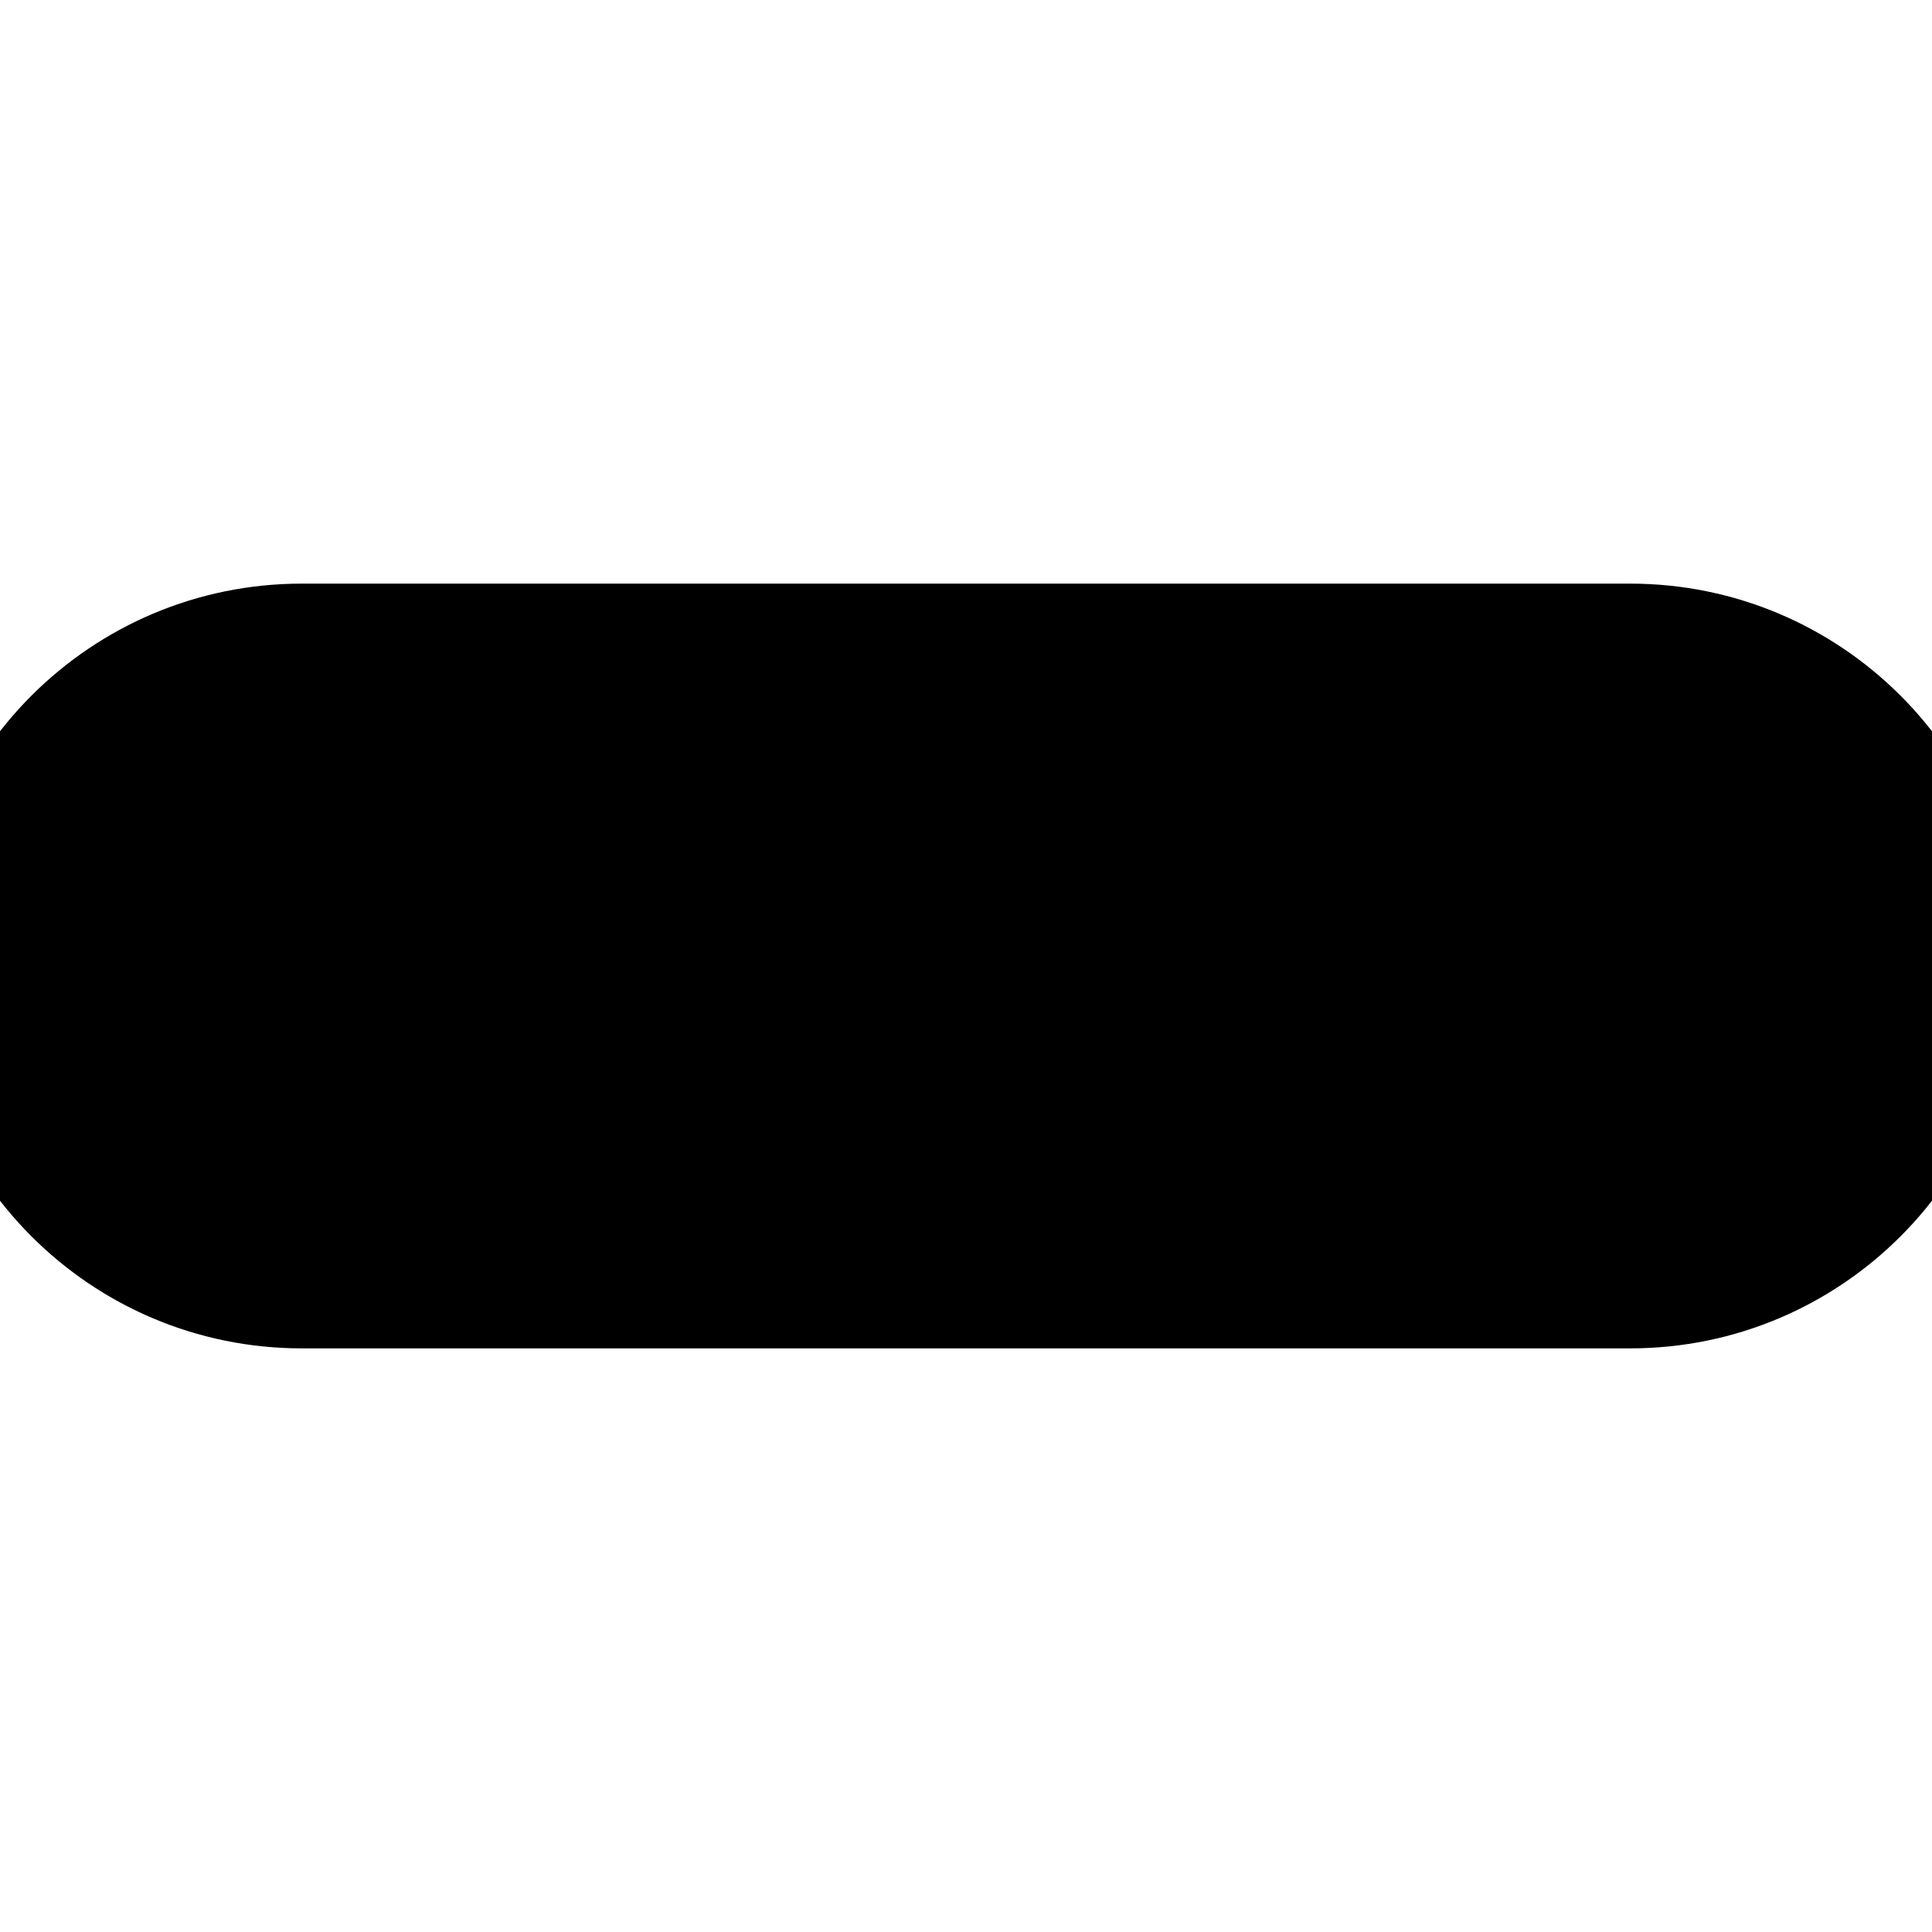
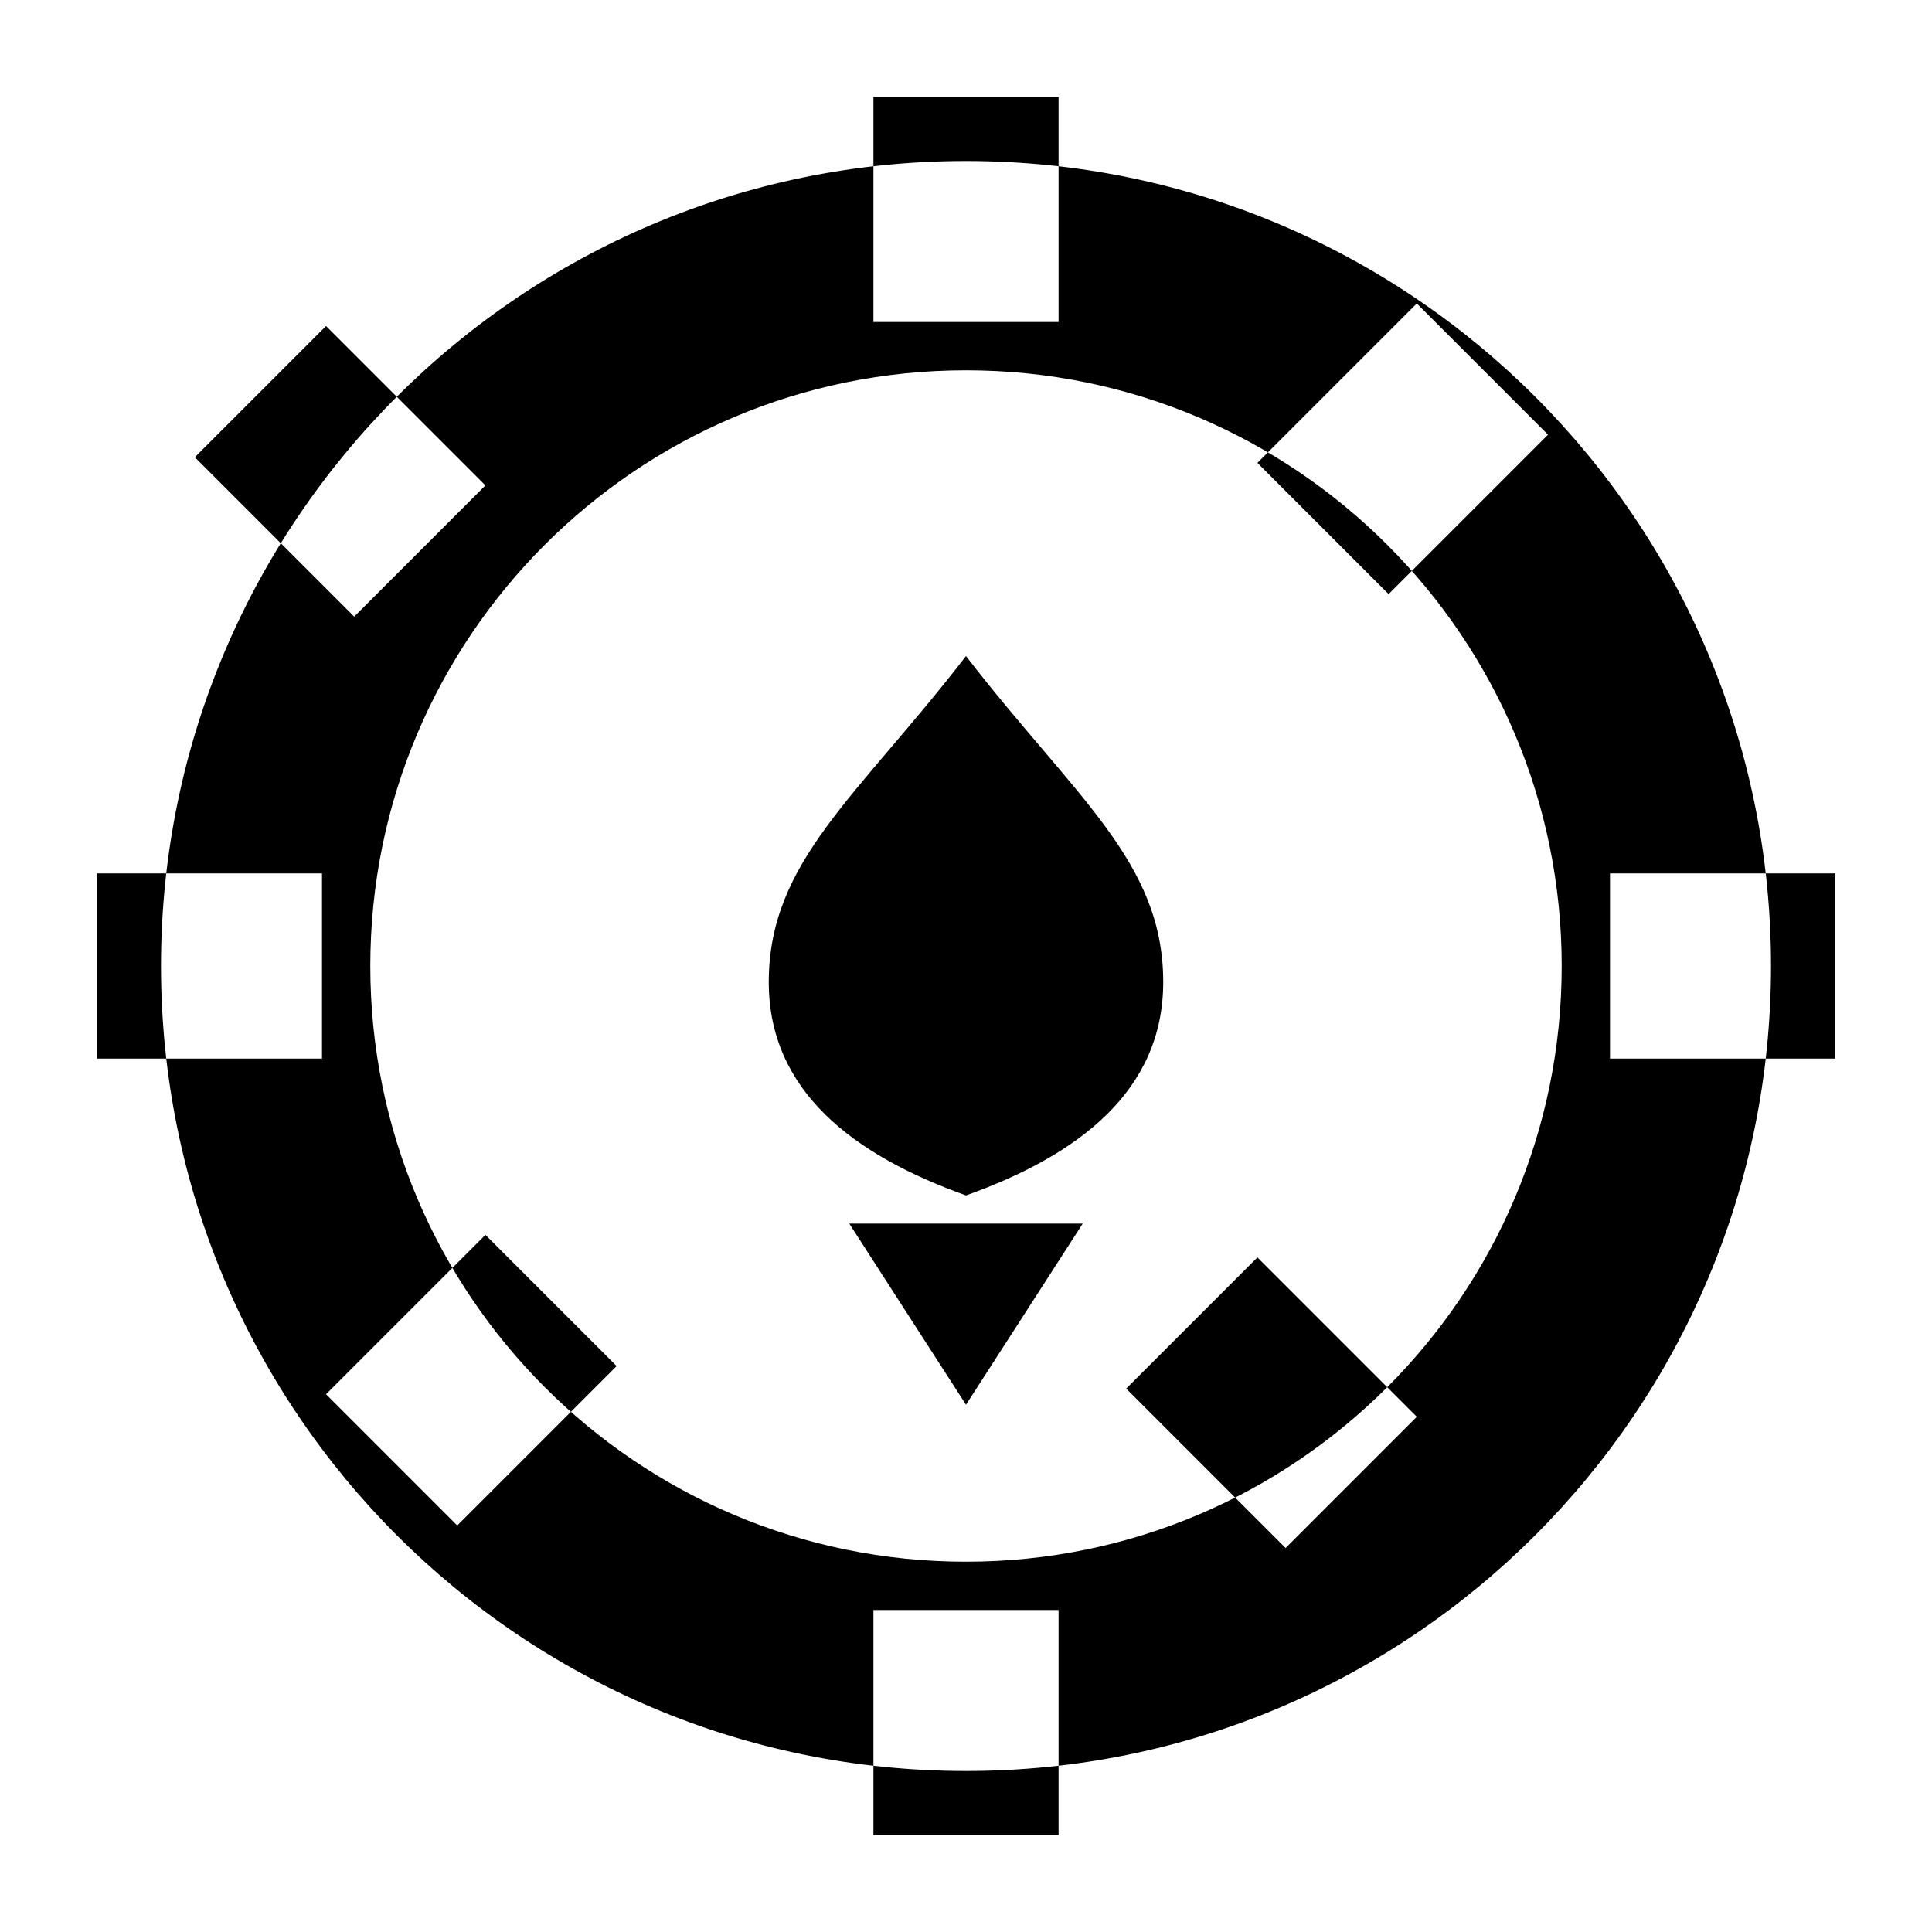
<svg xmlns="http://www.w3.org/2000/svg" viewBox="0 0 24 24">
  <g fill="black" fill-rule="evenodd">
-     <path d="M 3.75 7.25 H 20.25 A 4.75 4.75 0 0 1 20.25 16.75 H 3.75 A 4.75 4.75 0 0 1 3.75 7.25 Z" />
-     <path d="M 6.75 9.75 H 17.25 A 3.25 3.25 0 0 1 17.25 14.25 H 6.75 A 3.25 3.25 0 0 1 6.75 9.75 Z" />
-     <ellipse cx="4.25" cy="12" rx="2.35" ry="3.35" />
-     <ellipse cx="19.75" cy="12" rx="2.35" ry="3.35" />
+     <path d="M12 2a10 10 0 1 0 0 20 10 10 0 1 0 0-20Zm0 2.6a7.4 7.4 0 1 1 0 14.8 7.4 7.4 0 0 1 0-14.8ZM10.85 1.2h2.3v2.8h-2.3V1.2Zm0 18.8h2.3v2.8h-2.3v-2.8ZM1.2 10.85h2.8v2.3H1.2v-2.3Zm18.8 0h2.8v2.3h-2.8v-2.3ZM4.05 4.05l1.98 1.98-1.63 1.63-1.98-1.98 1.63-1.63Zm11.57 11.57 1.98 1.98-1.63 1.63-1.98-1.98 1.63-1.63ZM4.05 17.32l1.98-1.98 1.63 1.63-1.98 1.98-1.63-1.63Zm11.57-11.57 1.98-1.98 1.63 1.63-1.98 1.98-1.63-1.63Z" />
+     <path d="M12 8.15c-1.35 1.75-2.45 2.55-2.45 4.05 0 1.35 1.05 2.15 2.45 2.65 1.4-.5 2.45-1.3 2.45-2.65 0-1.5-1.1-2.3-2.45-4.05Zm-1.45 7.05 1.45 2.25 1.45-2.25h-2.9Z" />
  </g>
</svg>
